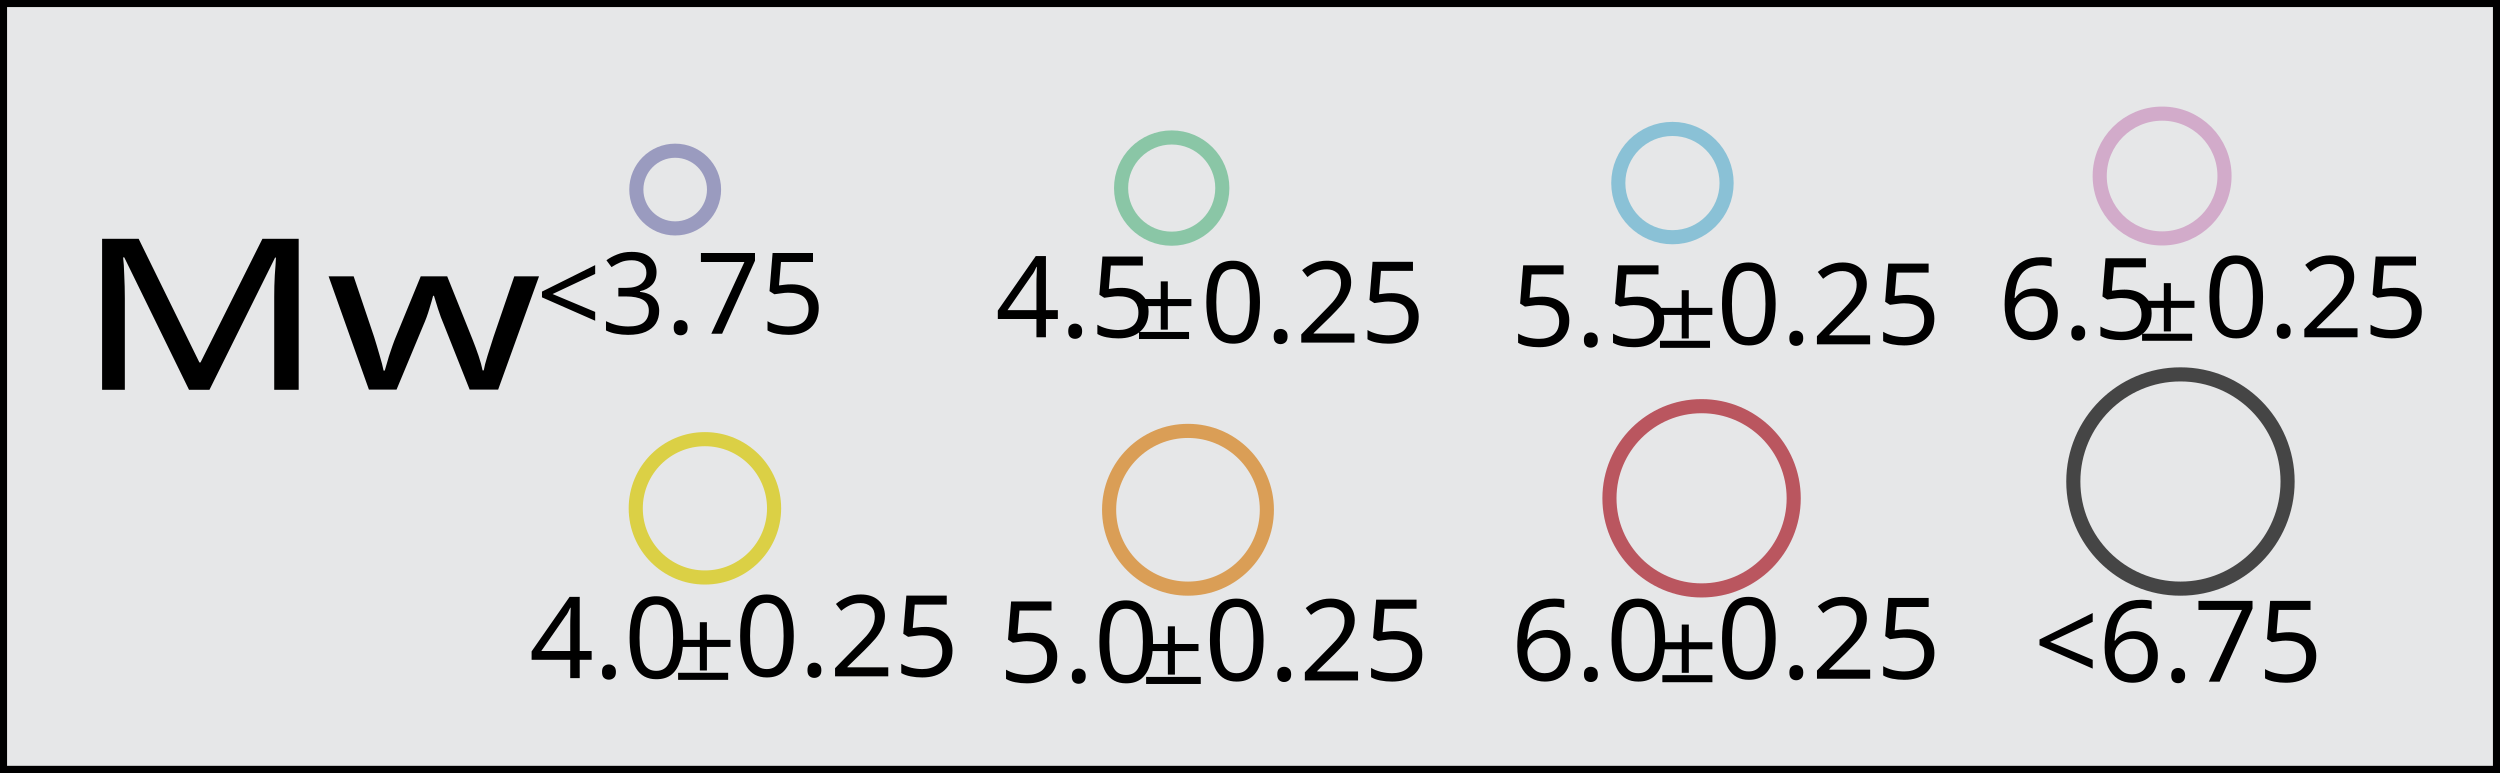
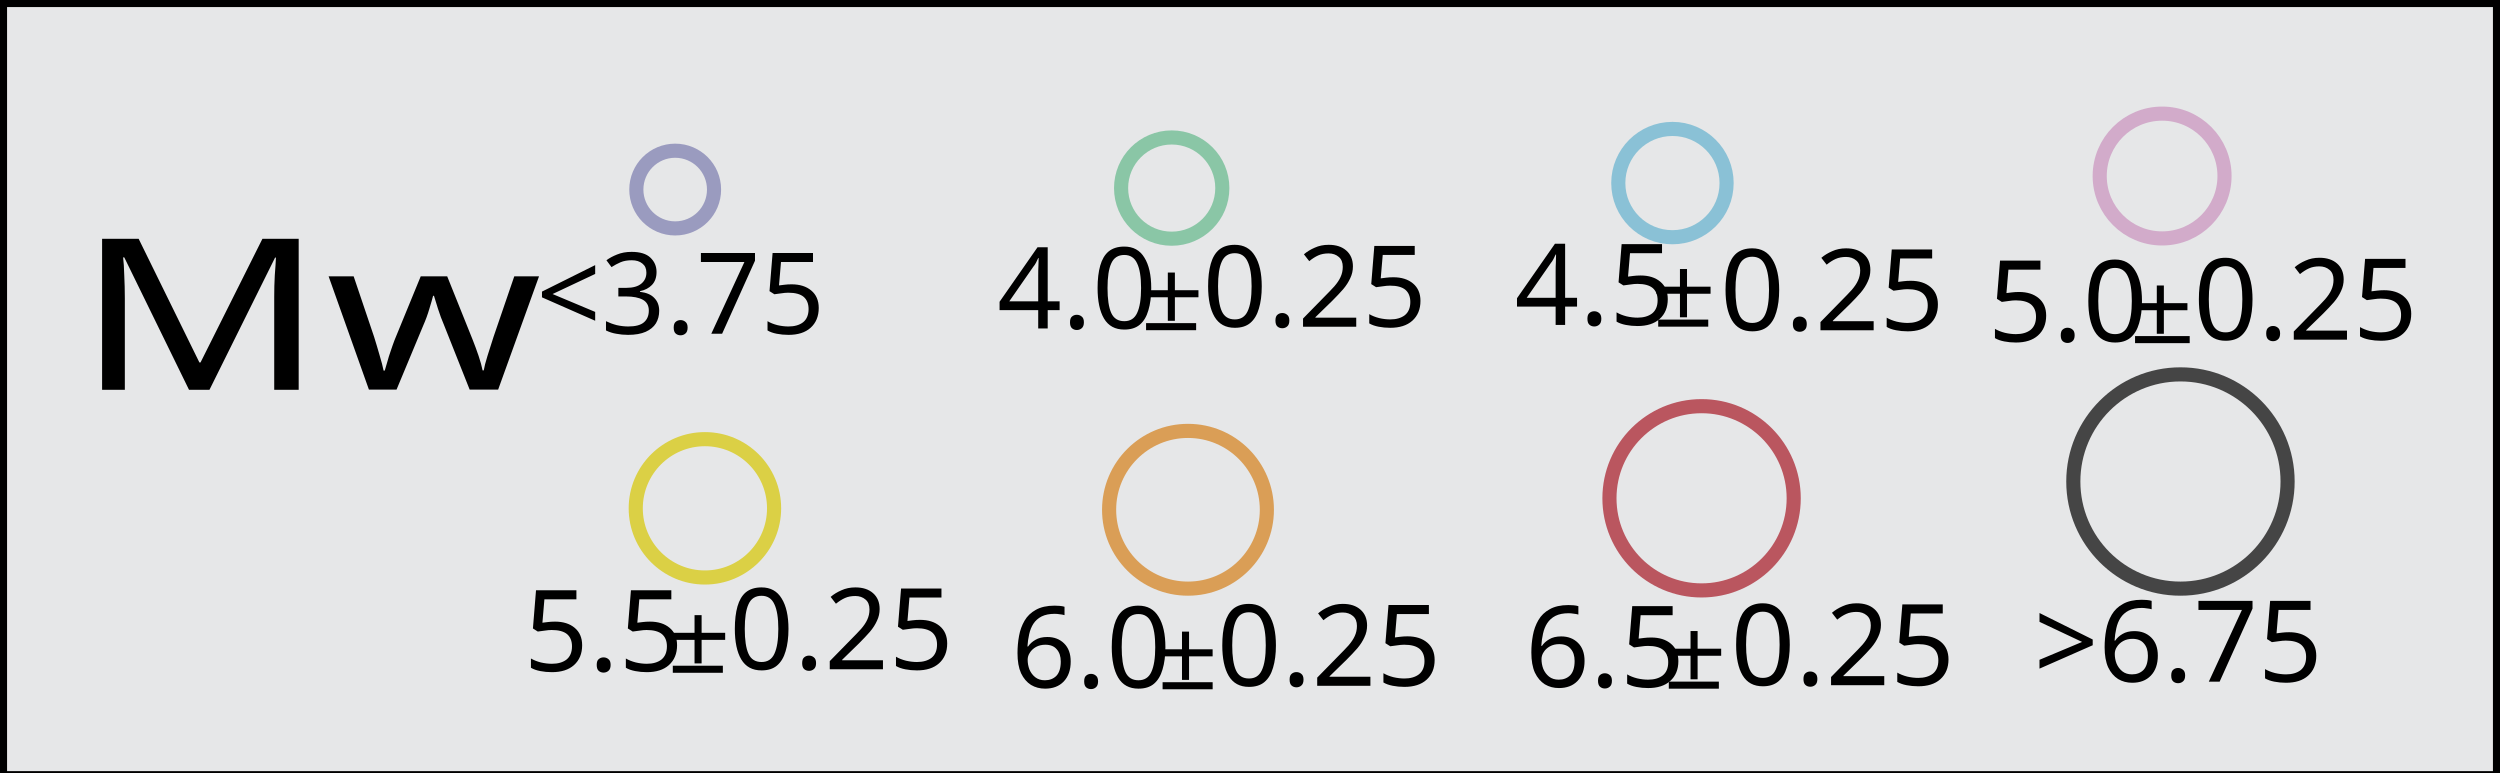
<svg xmlns="http://www.w3.org/2000/svg" version="1.0" x="0px" y="0px" width="176.958px" height="54.708px" viewBox="0 0 176.958 54.708" enable-background="new 0 0 176.958 54.708" xml:space="preserve">
  <g id="Layer_1">
</g>
  <g id="Layer_2">
-     <rect fill="#E6E7E8" stroke="#000000" stroke-miterlimit="10" width="176.958" height="54.708" />
+     <rect fill="#E6E7E8" stroke="#000000" stroke-miterlimit="10" width="176.958" height="55.083" />
    <path opacity="0.7" fill="#E6E7E8" stroke="#D5C600" stroke-miterlimit="10" d="M54.792,35.981c0,2.704-2.191,4.896-4.896,4.896   l0,0c-2.704,0-4.896-2.192-4.896-4.896l0,0c0-2.704,2.192-4.896,4.896-4.896l0,0C52.601,31.085,54.792,33.277,54.792,35.981   L54.792,35.981z" />
    <path opacity="0.4" fill="#E6E7E8" stroke="#0088BB" stroke-miterlimit="10" d="M122.214,12.959c0,2.117-1.716,3.833-3.833,3.833   l0,0c-2.117,0-3.833-1.716-3.833-3.833l0,0c0-2.117,1.716-3.833,3.833-3.833l0,0C120.499,9.125,122.214,10.842,122.214,12.959   L122.214,12.959z" />
    <path opacity="0.7" fill="#E6E7E8" stroke="#D47F18" stroke-miterlimit="10" d="M89.673,36.083c0,3.084-2.5,5.583-5.584,5.583l0,0   c-3.083,0-5.583-2.5-5.583-5.583l0,0c0-3.084,2.5-5.583,5.583-5.583l0,0C87.174,30.5,89.673,33,89.673,36.083L89.673,36.083z" />
    <path opacity="0.4" fill="#E6E7E8" stroke="#009444" stroke-miterlimit="10" d="M86.52,13.313c0,1.979-1.604,3.583-3.583,3.583l0,0   c-1.979,0-3.583-1.604-3.583-3.583l0,0c0-1.979,1.604-3.583,3.583-3.583l0,0C84.915,9.729,86.52,11.334,86.52,13.313L86.52,13.313z   " />
    <path opacity="0.4" fill="#E6E7E8" stroke="#B3509E" stroke-miterlimit="10" d="M157.458,12.46c0,2.439-1.978,4.417-4.417,4.417   l0,0c-2.439,0-4.417-1.978-4.417-4.417l0,0c0-2.439,1.978-4.417,4.417-4.417l0,0C155.481,8.043,157.458,10.021,157.458,12.46   L157.458,12.46z" />
    <path opacity="0.7" fill="#E6E7E8" stroke="#A71825" stroke-miterlimit="10" d="M126.964,35.271c0,3.602-2.918,6.521-6.521,6.521   l0,0c-3.603,0-6.521-2.919-6.521-6.521l0,0c0-3.602,2.918-6.521,6.521-6.521l0,0C124.046,28.75,126.964,31.67,126.964,35.271   L126.964,35.271z" />
    <path opacity="0.7" fill="#E6E7E8" stroke="#000000" stroke-miterlimit="10" d="M161.923,34.083c0,4.188-3.395,7.583-7.584,7.583   l0,0c-4.188,0-7.583-3.395-7.583-7.583l0,0c0-4.188,3.395-7.583,7.583-7.583l0,0C158.529,26.5,161.923,29.895,161.923,34.083   L161.923,34.083z" />
    <path opacity="0.4" fill="#E6E7E8" stroke="#292883" stroke-miterlimit="10" d="M50.542,13.418c0,1.519-1.231,2.75-2.75,2.75l0,0   c-1.519,0-2.75-1.231-2.75-2.75l0,0c0-1.52,1.231-2.75,2.75-2.75l0,0C49.311,10.668,50.542,11.899,50.542,13.418L50.542,13.418z" />
-     <text transform="matrix(1 0 0 1 70.4565 23.875)" font-family="'MyriadPro-Regular'" font-size="8">4.5</text>
+     <text transform="matrix(1 0 0 1 107.2065 23)" font-family="'MyriadPro-Regular'" font-size="8">4.5</text>
    <text transform="matrix(1 0 0 1 37.9565 23.625)" font-family="'MyriadPro-Regular'" font-size="8">&lt;3.75</text>
    <text transform="matrix(1.3039 0 0 1 5.332 27.5923)" font-family="'MyriadPro-Regular'" font-size="14.97">Mw</text>
-     <line fill="none" stroke="#000000" stroke-width="0.5" stroke-miterlimit="10" x1="80.496" y1="21.417" x2="84.329" y2="21.417" />
-     <line fill="none" stroke="#000000" stroke-width="0.5" stroke-miterlimit="10" x1="82.412" y1="19.917" x2="82.412" y2="23.333" />
-     <line fill="none" stroke="#000000" stroke-width="0.5" stroke-miterlimit="10" x1="80.623" y1="23.747" x2="84.165" y2="23.747" />
-     <text transform="matrix(1 0 0 1 84.9985 24.25)" font-family="'MyriadPro-Regular'" font-size="8">0.25</text>
-     <text transform="matrix(1 0 0 1 106.9565 24.5)" font-family="'MyriadPro-Regular'" font-size="8">5.5</text>
-     <line fill="none" stroke="#000000" stroke-width="0.5" stroke-miterlimit="10" x1="117.371" y1="22.042" x2="121.205" y2="22.042" />
-     <line fill="none" stroke="#000000" stroke-width="0.5" stroke-miterlimit="10" x1="119.287" y1="20.542" x2="119.287" y2="23.958" />
-     <line fill="none" stroke="#000000" stroke-width="0.5" stroke-miterlimit="10" x1="117.498" y1="24.372" x2="121.041" y2="24.372" />
-     <text transform="matrix(1 0 0 1 121.4985 24.375)" font-family="'MyriadPro-Regular'" font-size="8">0.25</text>
-     <text transform="matrix(1 0 0 1 141.4565 24)" font-family="'MyriadPro-Regular'" font-size="8">6.5</text>
-     <line fill="none" stroke="#000000" stroke-width="0.5" stroke-miterlimit="10" x1="151.496" y1="21.542" x2="155.33" y2="21.542" />
-     <line fill="none" stroke="#000000" stroke-width="0.5" stroke-miterlimit="10" x1="153.412" y1="20.042" x2="153.412" y2="23.458" />
-     <line fill="none" stroke="#000000" stroke-width="0.5" stroke-miterlimit="10" x1="151.623" y1="23.872" x2="155.166" y2="23.872" />
-     <text transform="matrix(1 0 0 1 155.9985 23.875)" font-family="'MyriadPro-Regular'" font-size="8">0.25</text>
-     <text transform="matrix(1 0 0 1 37.4565 48)" font-family="'MyriadPro-Regular'" font-size="8">4.0</text>
-     <line fill="none" stroke="#000000" stroke-width="0.5" stroke-miterlimit="10" x1="47.871" y1="45.542" x2="51.705" y2="45.542" />
-     <line fill="none" stroke="#000000" stroke-width="0.5" stroke-miterlimit="10" x1="49.787" y1="44.042" x2="49.787" y2="47.458" />
-     <line fill="none" stroke="#000000" stroke-width="0.5" stroke-miterlimit="10" x1="47.998" y1="47.872" x2="51.541" y2="47.872" />
-     <text transform="matrix(1 0 0 1 51.9985 47.875)" font-family="'MyriadPro-Regular'" font-size="8">0.25</text>
-     <text transform="matrix(1 0 0 1 70.71 48.292)" font-family="'MyriadPro-Regular'" font-size="8">5.0</text>
-     <line fill="none" stroke="#000000" stroke-width="0.5" stroke-miterlimit="10" x1="80.999" y1="45.834" x2="84.833" y2="45.834" />
-     <line fill="none" stroke="#000000" stroke-width="0.5" stroke-miterlimit="10" x1="82.915" y1="44.333" x2="82.915" y2="47.75" />
-     <line fill="none" stroke="#000000" stroke-width="0.5" stroke-miterlimit="10" x1="81.126" y1="48.164" x2="84.994" y2="48.164" />
-     <text transform="matrix(1 0 0 1 85.252 48.167)" font-family="'MyriadPro-Regular'" font-size="8">0.25</text>
-     <text transform="matrix(1 0 0 1 106.9595 48.167)" font-family="'MyriadPro-Regular'" font-size="8">6.0</text>
-     <line fill="none" stroke="#000000" stroke-width="0.5" stroke-miterlimit="10" x1="117.374" y1="45.709" x2="121.208" y2="45.709" />
-     <line fill="none" stroke="#000000" stroke-width="0.5" stroke-miterlimit="10" x1="119.29" y1="44.208" x2="119.29" y2="47.625" />
-     <text transform="matrix(1 0 0 1 121.5015 48.042)" font-family="'MyriadPro-Regular'" font-size="8">0.25</text>
-     <text transform="matrix(1 0 0 1 143.9565 48.25)" font-family="'MyriadPro-Regular'" font-size="8">&lt;6.75</text>
-     <line fill="none" stroke="#000000" stroke-width="0.5" stroke-miterlimit="10" x1="117.667" y1="48.039" x2="121.21" y2="48.039" />
+     <line fill="none" stroke="#000000" stroke-width="0.5" stroke-miterlimit="10" x1="117.246" y1="20.542" x2="121.079" y2="20.542" />
+     <line fill="none" stroke="#000000" stroke-width="0.5" stroke-miterlimit="10" x1="119.162" y1="19.042" x2="119.162" y2="22.458" />
+     <line fill="none" stroke="#000000" stroke-width="0.5" stroke-miterlimit="10" x1="117.373" y1="22.872" x2="120.915" y2="22.872" />
+     <text transform="matrix(1 0 0 1 121.7485 23.375)" font-family="'MyriadPro-Regular'" font-size="8">0.25</text>
+     <text transform="matrix(1 0 0 1 37.0815 47.5)" font-family="'MyriadPro-Regular'" font-size="8">5.5</text>
+     <line fill="none" stroke="#000000" stroke-width="0.5" stroke-miterlimit="10" x1="47.496" y1="45.042" x2="51.33" y2="45.042" />
+     <line fill="none" stroke="#000000" stroke-width="0.5" stroke-miterlimit="10" x1="49.412" y1="43.542" x2="49.412" y2="46.958" />
+     <line fill="none" stroke="#000000" stroke-width="0.5" stroke-miterlimit="10" x1="47.623" y1="47.372" x2="51.166" y2="47.372" />
+     <text transform="matrix(1 0 0 1 51.6235 47.375)" font-family="'MyriadPro-Regular'" font-size="8">0.25</text>
+     <text transform="matrix(1 0 0 1 107.9565 48.625)" font-family="'MyriadPro-Regular'" font-size="8">6.5</text>
+     <line fill="none" stroke="#000000" stroke-width="0.5" stroke-miterlimit="10" x1="117.996" y1="46.167" x2="121.83" y2="46.167" />
+     <line fill="none" stroke="#000000" stroke-width="0.5" stroke-miterlimit="10" x1="119.912" y1="44.667" x2="119.912" y2="48.083" />
+     <line fill="none" stroke="#000000" stroke-width="0.5" stroke-miterlimit="10" x1="118.123" y1="48.497" x2="121.666" y2="48.497" />
+     <text transform="matrix(1 0 0 1 122.4985 48.5)" font-family="'MyriadPro-Regular'" font-size="8">0.25</text>
+     <text transform="matrix(1 0 0 1 70.5815 23.25)" font-family="'MyriadPro-Regular'" font-size="8">4.0</text>
+     <line fill="none" stroke="#000000" stroke-width="0.5" stroke-miterlimit="10" x1="80.996" y1="20.792" x2="84.83" y2="20.792" />
+     <line fill="none" stroke="#000000" stroke-width="0.5" stroke-miterlimit="10" x1="82.912" y1="19.292" x2="82.912" y2="22.708" />
+     <line fill="none" stroke="#000000" stroke-width="0.5" stroke-miterlimit="10" x1="81.123" y1="23.122" x2="84.666" y2="23.122" />
+     <text transform="matrix(1 0 0 1 85.1235 23.125)" font-family="'MyriadPro-Regular'" font-size="8">0.25</text>
+     <text transform="matrix(1 0 0 1 140.7095 24.167)" font-family="'MyriadPro-Regular'" font-size="8">5.0</text>
+     <line fill="none" stroke="#000000" stroke-width="0.5" stroke-miterlimit="10" x1="150.999" y1="21.709" x2="154.833" y2="21.709" />
+     <line fill="none" stroke="#000000" stroke-width="0.5" stroke-miterlimit="10" x1="152.915" y1="20.208" x2="152.915" y2="23.625" />
+     <line fill="none" stroke="#000000" stroke-width="0.5" stroke-miterlimit="10" x1="151.126" y1="24.039" x2="154.994" y2="24.039" />
+     <text transform="matrix(1 0 0 1 155.2524 24.042)" font-family="'MyriadPro-Regular'" font-size="8">0.25</text>
+     <text transform="matrix(1 0 0 1 71.5845 48.667)" font-family="'MyriadPro-Regular'" font-size="8">6.0</text>
+     <line fill="none" stroke="#000000" stroke-width="0.5" stroke-miterlimit="10" x1="81.999" y1="46.209" x2="85.833" y2="46.209" />
+     <line fill="none" stroke="#000000" stroke-width="0.5" stroke-miterlimit="10" x1="83.915" y1="44.708" x2="83.915" y2="48.125" />
+     <text transform="matrix(1 0 0 1 86.1265 48.542)" font-family="'MyriadPro-Regular'" font-size="8">0.25</text>
+     <text transform="matrix(1 0 0 1 143.9565 48.25)" font-family="'MyriadPro-Regular'" font-size="8">&gt;6.75</text>
+     <line fill="none" stroke="#000000" stroke-width="0.5" stroke-miterlimit="10" x1="82.292" y1="48.539" x2="85.835" y2="48.539" />
  </g>
</svg>
